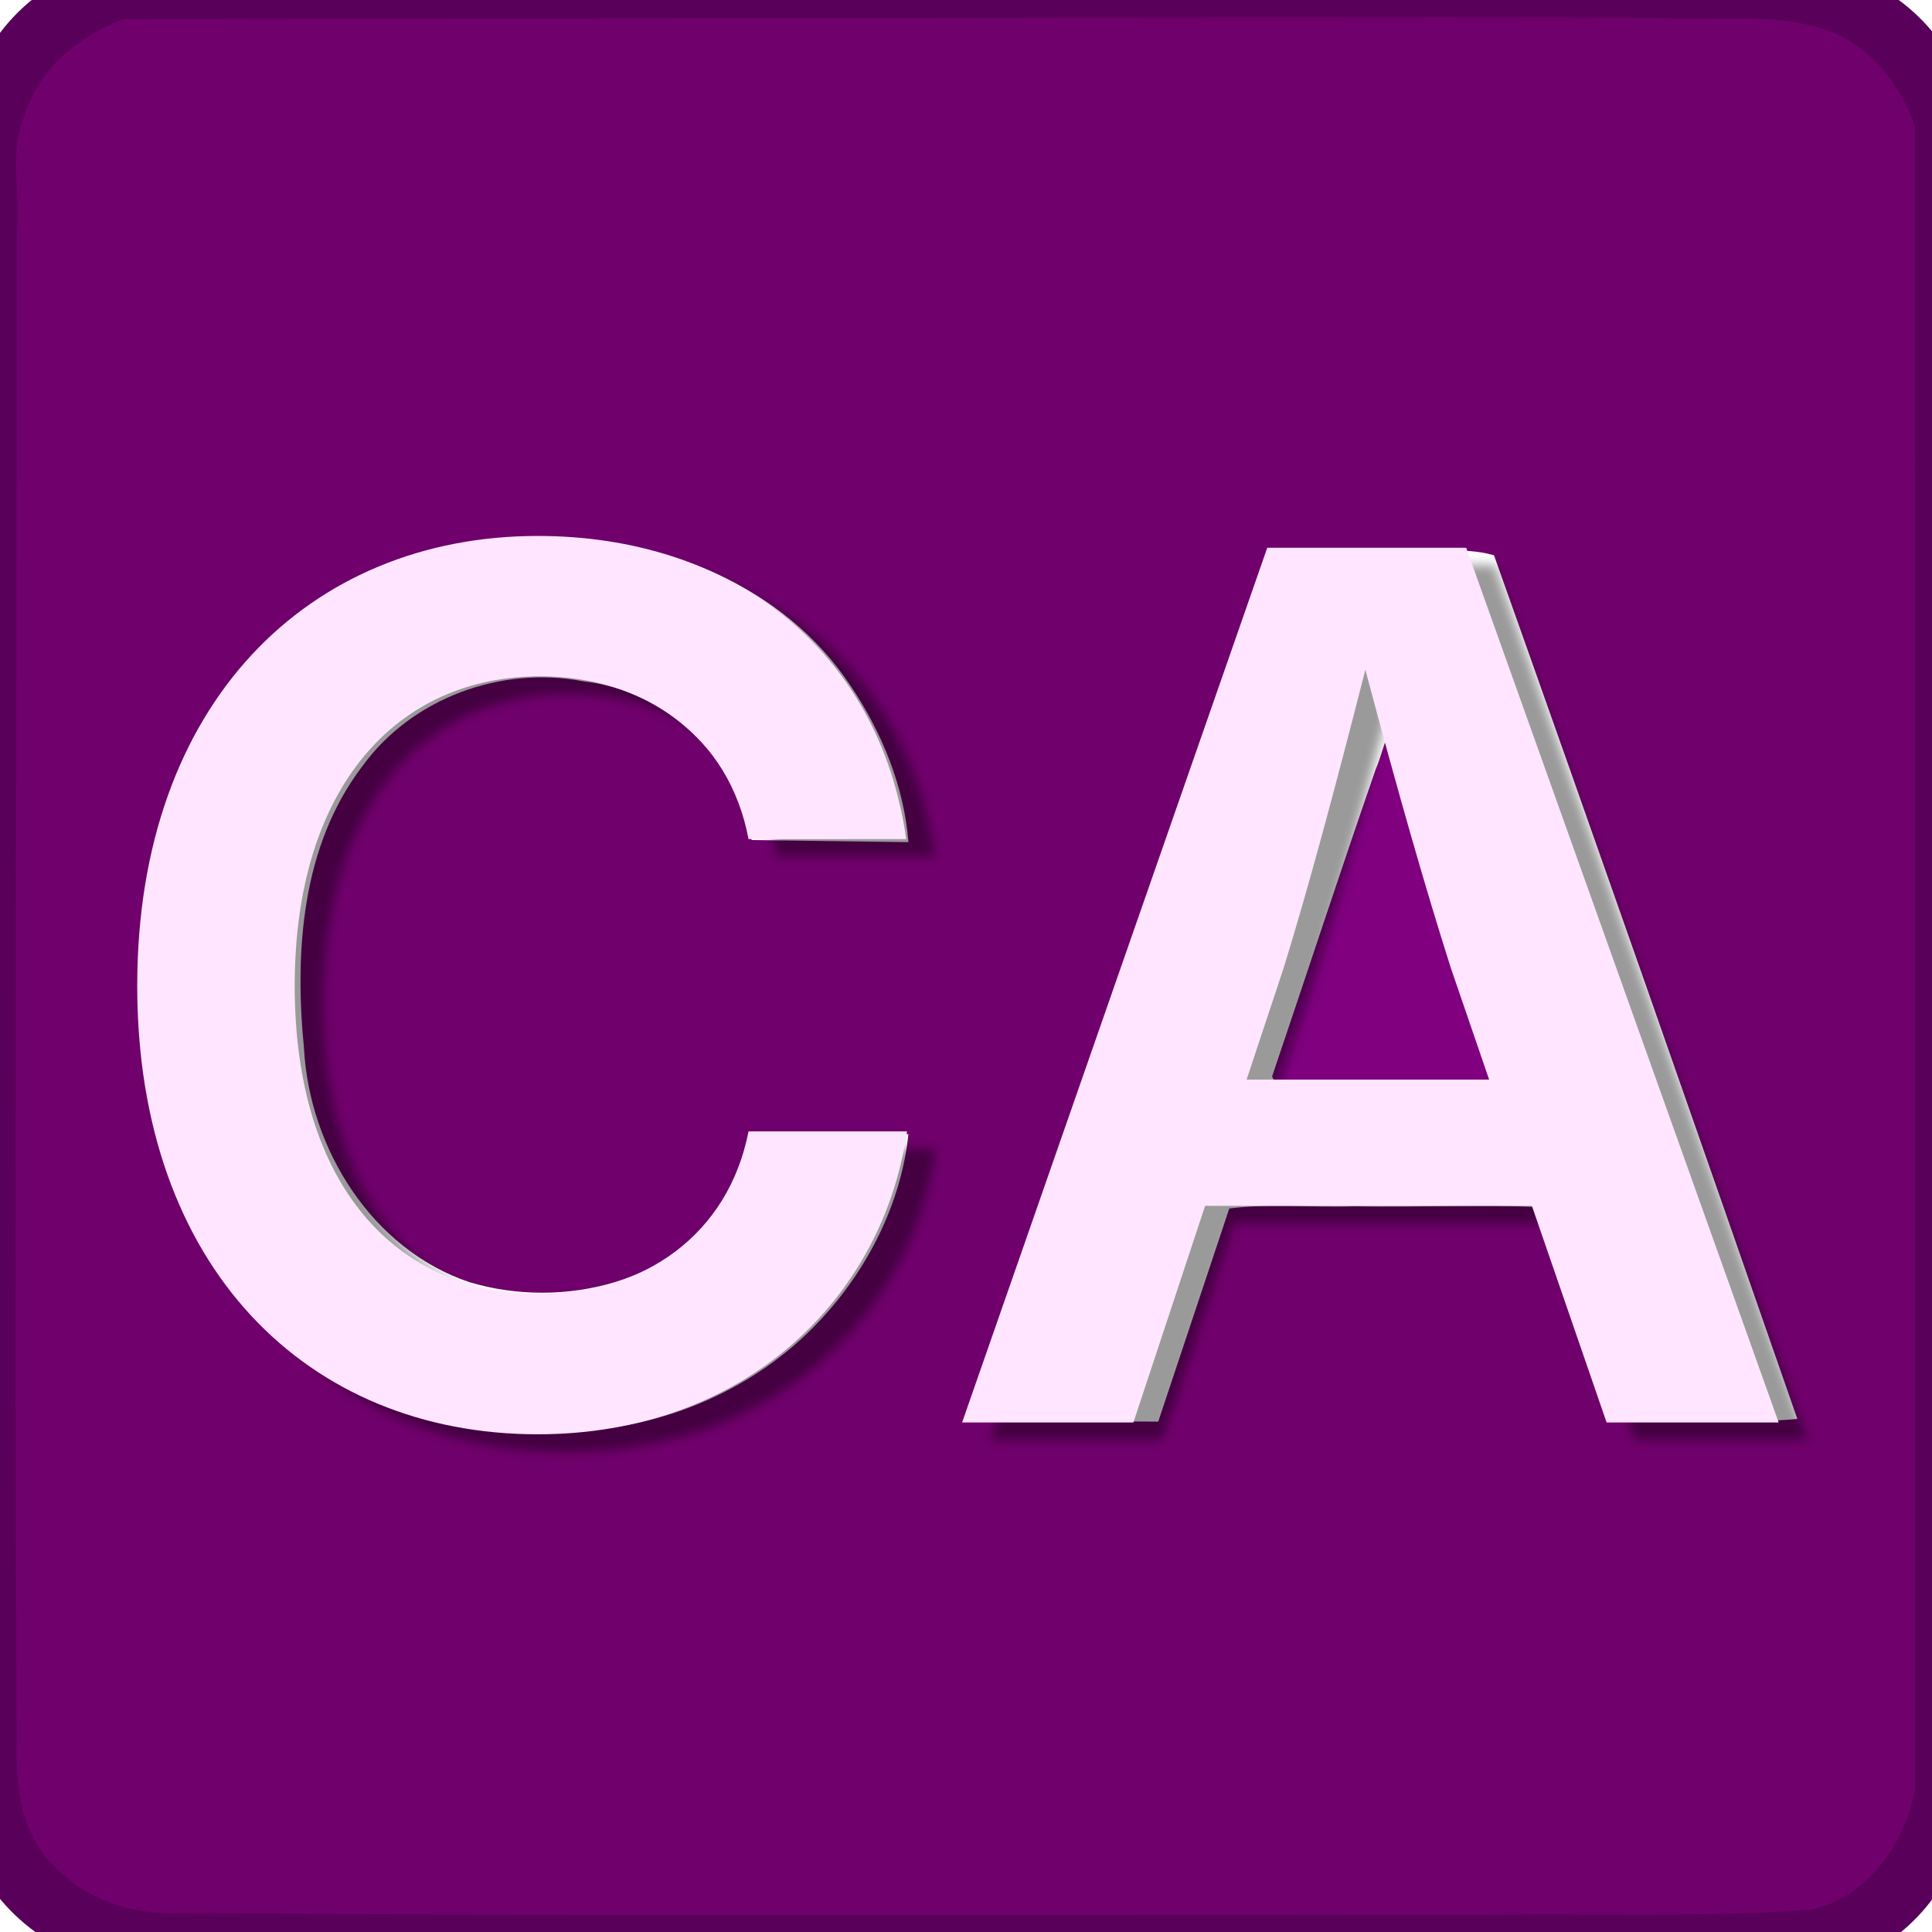
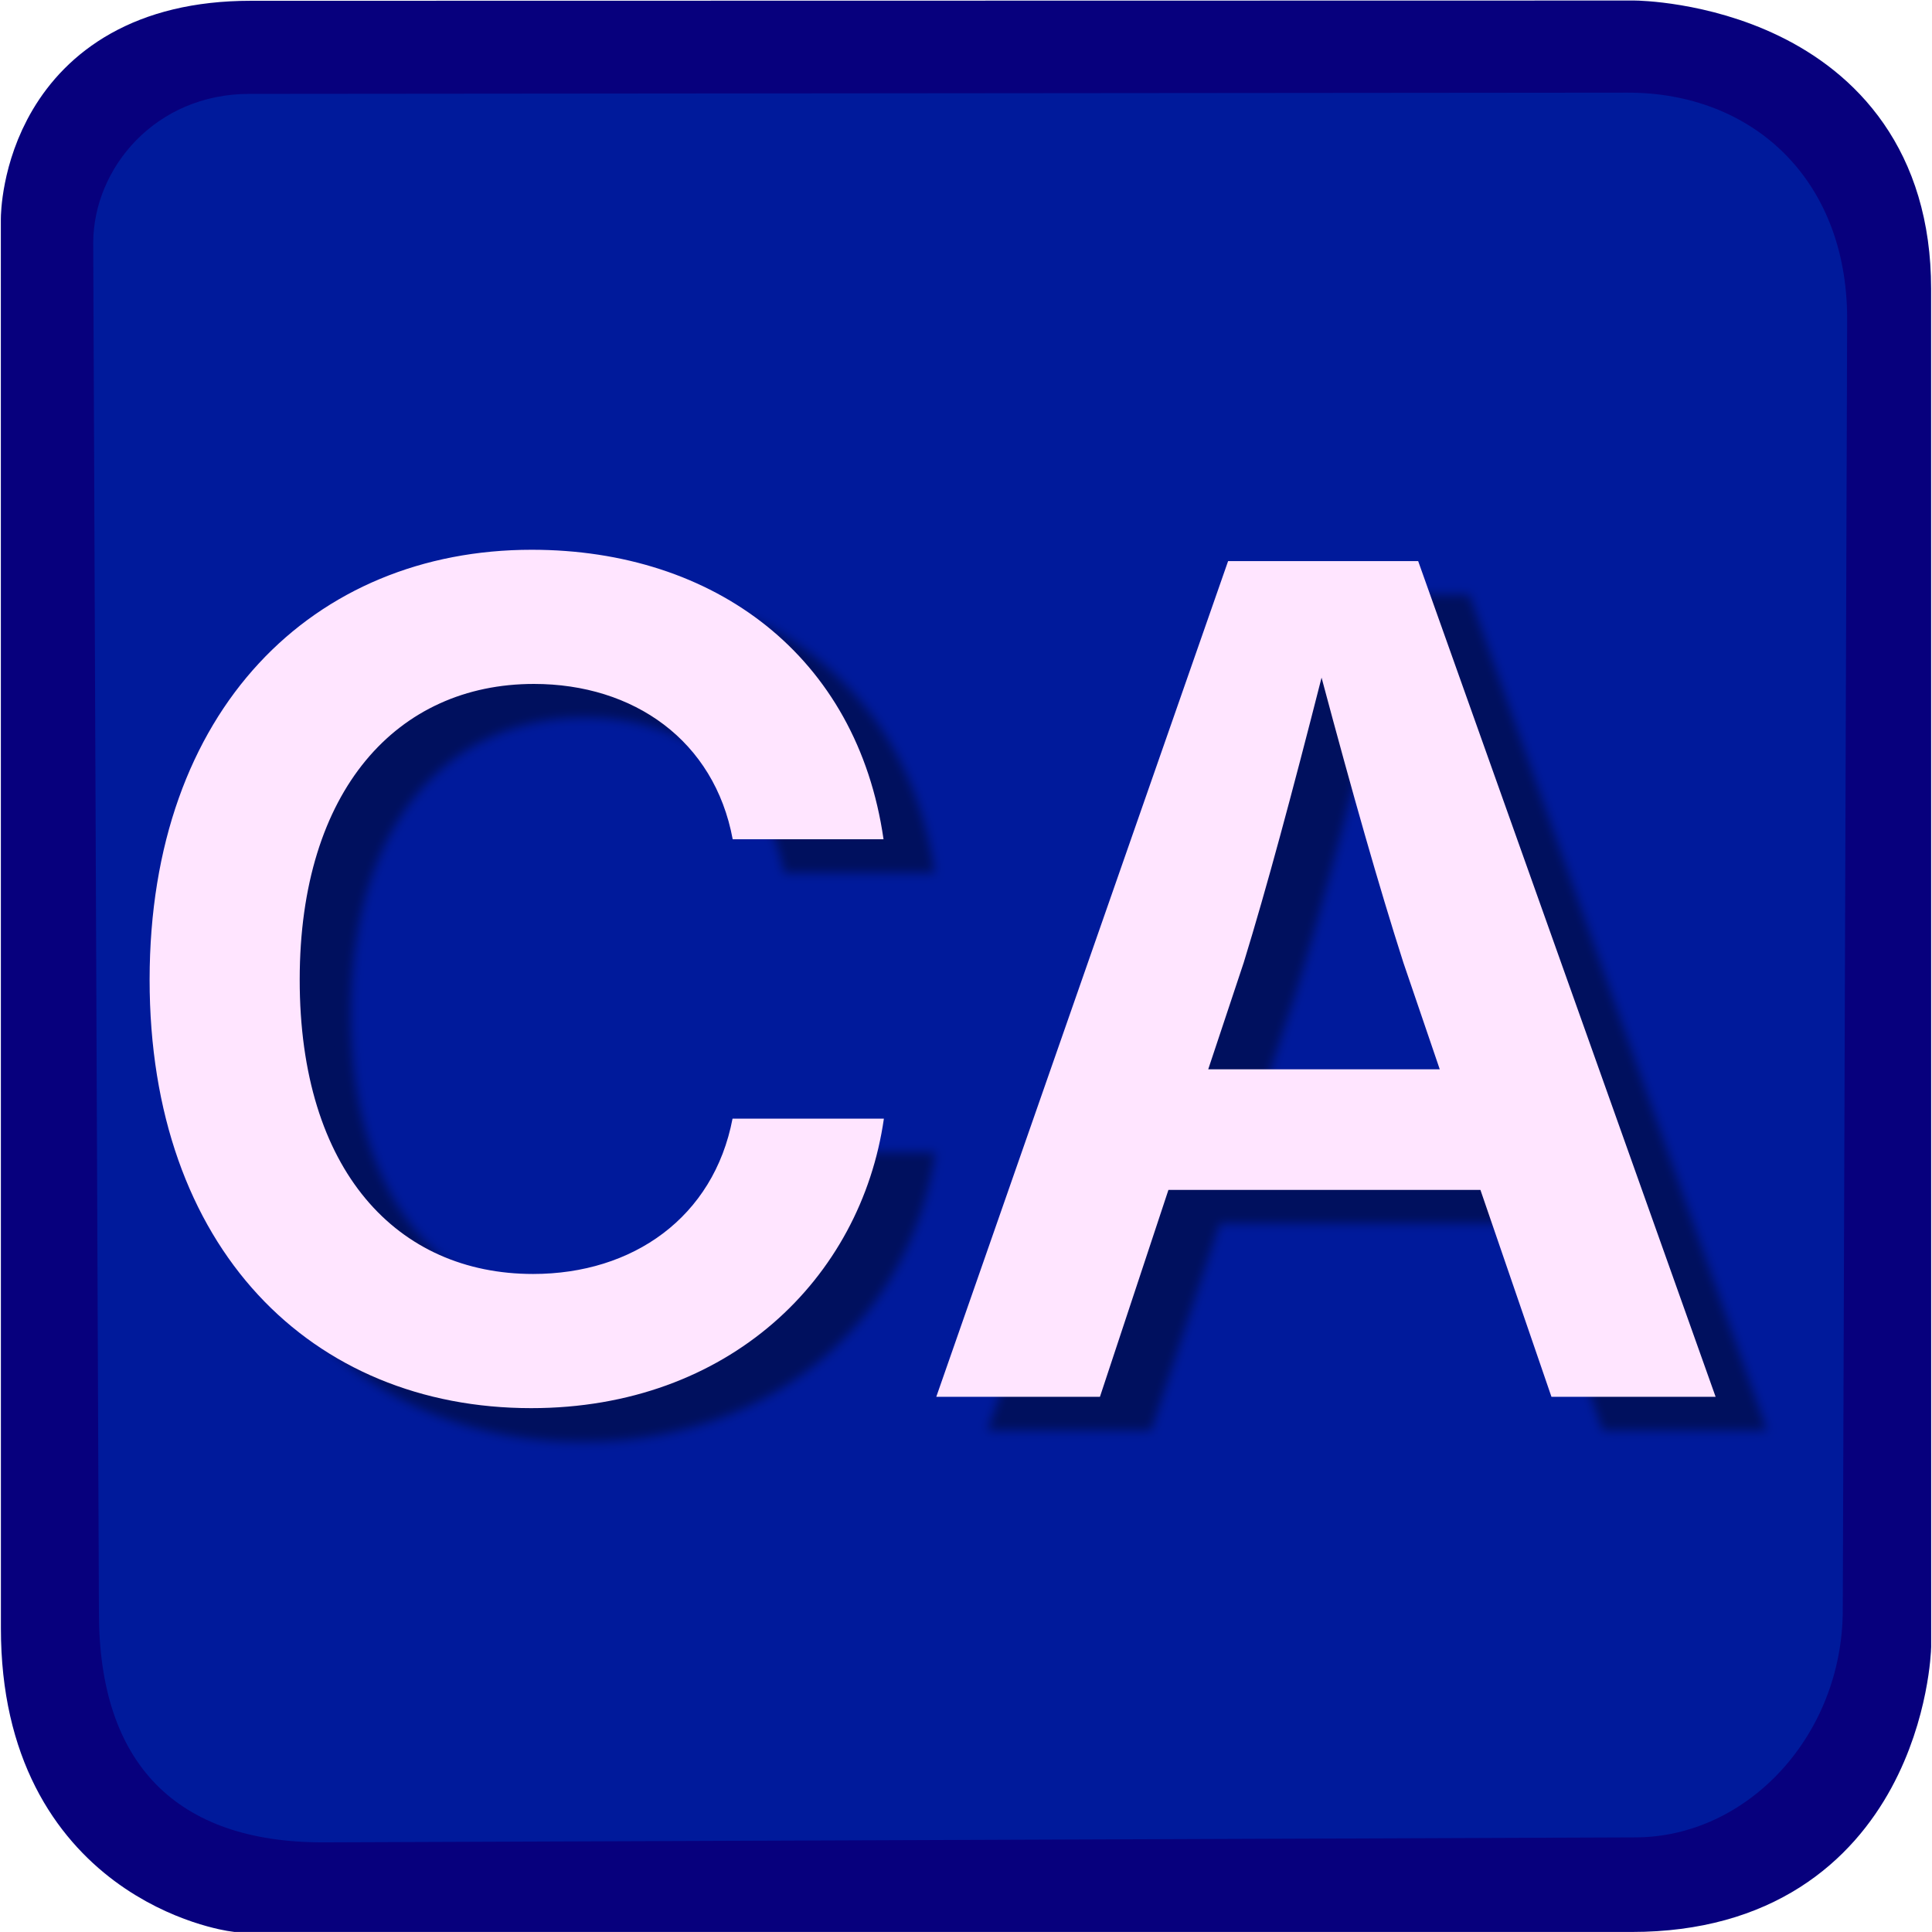
<svg xmlns="http://www.w3.org/2000/svg" xmlns:xlink="http://www.w3.org/1999/xlink" width="120" height="120" viewBox="0 0 120 120" version="1.1" id="svg5">
  <defs id="defs2">
    <linearGradient id="linearGradient57891">
      <stop style="stop-color:#ffc3ff;stop-opacity:1;" offset="0" id="stop57889" />
    </linearGradient>
    <filter style="color-interpolation-filters:sRGB" id="filter57885" x="-0.007" y="-0.014" width="1.015" height="1.028">
      <feGaussianBlur stdDeviation="0.322" id="feGaussianBlur57887" />
    </filter>
    <linearGradient xlink:href="#linearGradient57891" id="linearGradient57893" x1="8.75" y1="61.201" x2="111.852" y2="61.201" gradientUnits="userSpaceOnUse" />
  </defs>
  <g id="layer1">
-     <path style="fill:#800080;stroke-width:0.125" d="m 86.566,45.063 c -0.583,0.773 -0.73,1.843 -1.123,2.731 -2.195,6.33 -4.274,12.7 -6.425,19.045 0.063,0.526 0.834,0.201 1.193,0.312 4.634,0.058 9.272,0.085 13.904,-0.012 0.334,-0.483 -0.289,-1.165 -0.347,-1.721 -2.251,-6.747 -4.528,-13.487 -6.782,-20.233 -0.084,-0.142 -0.279,-0.148 -0.42,-0.123 z" id="path45200" />
-     <path style="fill:none;stroke:#59005a;stroke-width:6.682;stroke-linecap:butt;stroke-linejoin:miter;stroke-opacity:1;stroke-miterlimit:4;stroke-dasharray:none" d="m 109.579,0.584 c 0,0 9.915,0.006 9.915,9.907 v 99.066 c 0,0 -0.032,9.894 -9.915,9.907 -4.98,0.007 -99.152,0 -99.152,0 0,0 -9.852,-0.285 -9.915,-9.907 -0.037,-5.668 0,-99.066 0,-99.066 0,0 -0.012,-9.889 9.915,-9.907 32.111,0 66.362,-0.016 99.152,0 z" id="path1221" />
-     <path style="fill:#70006c;stroke-width:0.25;fill-opacity:1" d="M 76.007,1.088 C 53.222,1.129 30.431,1.118 7.651,1.196 4.905,2.218 2.477,4.243 1.551,7.094 0.513,9.353 1.284,11.962 1.042,14.375 c 0.016,31.243 -0.204,62.486 -0.003,93.728 -0.095,2.773 0.234,5.832 2.366,7.848 2.035,2.11 5.004,3.051 7.896,2.853 26.933,0.26 53.87,0.093 80.804,0.131 6.789,-0.11 13.602,0.183 20.375,-0.319 3.521,-0.744 5.872,-4.145 6.471,-7.49 C 118.938,76.681 118.975,42.232 118.932,7.792 117.942,5.02 115.905,2.525 112.979,1.72 109.743,0.776 106.284,1.309 102.959,1.108 93.975,1.06 84.991,1.087 76.007,1.088 Z M 33.758,33.437 c 7.301,-0.141 14.969,2.938 19.101,9.201 1.926,2.864 3.299,6.241 3.566,9.669 -3.247,-0.043 -6.493,-0.086 -9.74,-0.13 -0.903,-5.049 -5.323,-9.303 -10.456,-9.859 -5.095,-0.984 -10.637,1.034 -13.709,5.255 -3.797,4.965 -4.229,11.55 -3.638,17.551 0.338,6.221 4.213,12.468 10.268,14.511 5.784,1.75 13.096,0.043 16.194,-5.512 0.648,-1.101 1.008,-2.334 1.372,-3.549 3.236,-0.044 6.472,-0.087 9.708,-0.13 -0.447,4.294 -2.548,8.437 -5.5,11.575 C 46.723,86.535 40.587,88.981 34.457,88.923 26.383,89.489 18.016,85.638 13.592,78.745 8.449,70.907 7.813,60.805 9.973,51.874 11.992,43.734 18.165,36.451 26.465,34.37 28.839,33.731 31.313,33.442 33.758,33.437 Z m 52.874,0.763 c 2.031,0.142 4.215,-0.269 6.162,0.288 6.352,17.856 12.621,35.746 18.841,53.645 -3.383,0.31 -6.83,0.104 -10.242,0.167 -1.484,-4.413 -2.968,-8.826 -4.453,-13.239 -4.177,-0.317 -8.543,-0.047 -12.793,-0.136 -2.582,0.094 -5.286,-0.187 -7.794,0.137 -1.471,4.413 -2.942,8.826 -4.413,13.238 -3.438,-0.038 -6.883,0.097 -10.309,-0.142 6.264,-18.004 12.56,-35.998 18.952,-53.958 2.016,0 4.033,0 6.049,0 z" id="path45161" />
-     <text xml:space="preserve" style="font-size:74.667px;line-height:1.25;font-family:Inter;-inkscape-font-specification:Inter;fill:#000000;fill-opacity:0.397;filter:url(#filter57885)" x="6.547" y="89.427" id="text4915-3">
+     <path style="fill:#800080;stroke-width:0.119" d="m 85.365,45.708 c -0.557,0.739 -0.697,1.761 -1.073,2.61 -2.098,6.049 -4.086,12.137 -6.142,18.2 0.06,0.503 0.796,0.192 1.138,0.298 4.423,0.056 8.849,0.081 13.27,-0.011 0.319,-0.461 -0.275,-1.113 -0.33,-1.644 -2.145,-6.448 -4.314,-12.889 -6.462,-19.336 -0.08,-0.135 -0.266,-0.141 -0.401,-0.118 z" id="path45200" />
+     <path style="fill:#001a9b;stroke:#07007d;stroke-width:6.381;stroke-linecap:butt;stroke-linejoin:miter;stroke-miterlimit:4;stroke-dasharray:none;stroke-opacity:1;fill-opacity:1" d="m 101.499,3.223 c 0,0 15.255,0.141 15.255,14.707 l 0.004,84.319 c 0,0 -0.425,14.558 -15.408,14.558 H 14.779 c 0,0 -11.532,-1.548 -11.532,-15.655 l -0.004,-87.544 c 0,0 0.006,-10.369 12.332,-10.369 z" id="path1221" />
+     <path style="fill:#001a9b;fill-opacity:1;stroke-width:0.239" d="M 15.476,5.831 C 9.666,5.836 5.809,10.425 5.79,15.074 l 0.354,85.088 c 0,9.384 4.795,14.271 13.916,14.271 l 81.502,-0.31 c 6.965,0 12.896,-6.332 12.896,-14.147 l 0.272,-80.196 C 114.721,11.123 108.842,5.748 101.103,5.755 Z M 34.97,34.598 c 6.968,-0.134 14.285,2.808 18.225,8.793 1.837,2.737 3.145,5.964 3.399,9.24 -3.099,-0.041 -6.197,-0.083 -9.296,-0.125 -0.859,-4.825 -5.075,-8.89 -9.974,-9.422 -4.862,-0.94 -10.152,0.988 -13.087,5.022 -3.627,4.744 -4.042,11.037 -3.482,16.772 0.319,5.945 4.014,11.914 9.793,13.867 5.519,1.672 12.499,0.041 15.459,-5.267 0.619,-1.052 0.963,-2.231 1.311,-3.392 3.089,-0.042 6.177,-0.083 9.266,-0.125 -0.428,4.103 -2.437,8.063 -5.256,11.062 -4.012,4.317 -9.869,6.654 -15.721,6.598 -7.706,0.541 -15.689,-3.139 -19.908,-9.726 C 10.796,70.406 10.194,60.752 12.26,52.217 14.191,44.438 20.086,37.479 28.009,35.49 c 2.266,-0.611 4.628,-0.888 6.961,-0.892 z m 50.463,0.729 c 1.939,0.136 4.023,-0.257 5.881,0.275 6.053,17.064 12.027,34.16 17.954,51.265 -3.229,0.296 -6.519,0.099 -9.775,0.16 -1.414,-4.217 -2.828,-8.434 -4.243,-12.651 -3.987,-0.303 -8.154,-0.045 -12.21,-0.13 -2.465,0.09 -5.045,-0.179 -7.439,0.131 -1.406,4.217 -2.812,8.434 -4.218,12.651 -3.281,-0.036 -6.569,0.093 -9.839,-0.136 C 67.532,69.685 73.55,52.49 79.659,35.327 Z" id="path45161" />
+     <text xml:space="preserve" style="font-size:74.667px;line-height:1.25;font-family:Inter;-inkscape-font-specification:Inter;fill:#000000;fill-opacity:0.397;filter:url(#filter57885)" x="6.547" y="89.427" id="text4915-3" transform="matrix(0.9544152,0,-5.224093e-4,0.9556355,2.662489,3.386722)">
      <tspan id="tspan4913-6" x="6.547" y="89.427" style="font-style:normal;font-variant:normal;font-weight:600;font-stretch:normal;font-size:74.667px;font-family:Inter;-inkscape-font-specification:'Inter Semi-Bold';fill:#000000;fill-opacity:0.397">CA</tspan>
    </text>
-     <text xml:space="preserve" style="font-size:74.667px;line-height:1.25;font-family:Inter;-inkscape-font-specification:Inter;fill:#ffe5ff;fill-opacity:1" x="4.773" y="88.353" id="text4915">
-       <tspan id="tspan4913" x="4.773" y="88.353" style="font-style:normal;font-variant:normal;font-weight:600;font-stretch:normal;font-size:74.667px;font-family:Inter;-inkscape-font-specification:'Inter Semi-Bold';fill:#ffe5ff;fill-opacity:1">CA</tspan>
+     <text xml:space="preserve" style="font-size:71.309px;line-height:1.25;font-family:Inter;-inkscape-font-specification:Inter;fill:#ffe5ff;fill-opacity:1;stroke-width:0.955" x="5.738" y="86.704" id="text4915" transform="matrix(0.9993613,0,-5.4701103e-4,1.000639,0,0)">
+       <tspan id="tspan4913" x="5.738" y="86.704" style="font-style:normal;font-variant:normal;font-weight:600;font-stretch:normal;font-size:71.309px;font-family:Inter;-inkscape-font-specification:'Inter Semi-Bold';fill:#ffe5ff;fill-opacity:1;stroke-width:0.955">CA</tspan>
    </text>
  </g>
</svg>
